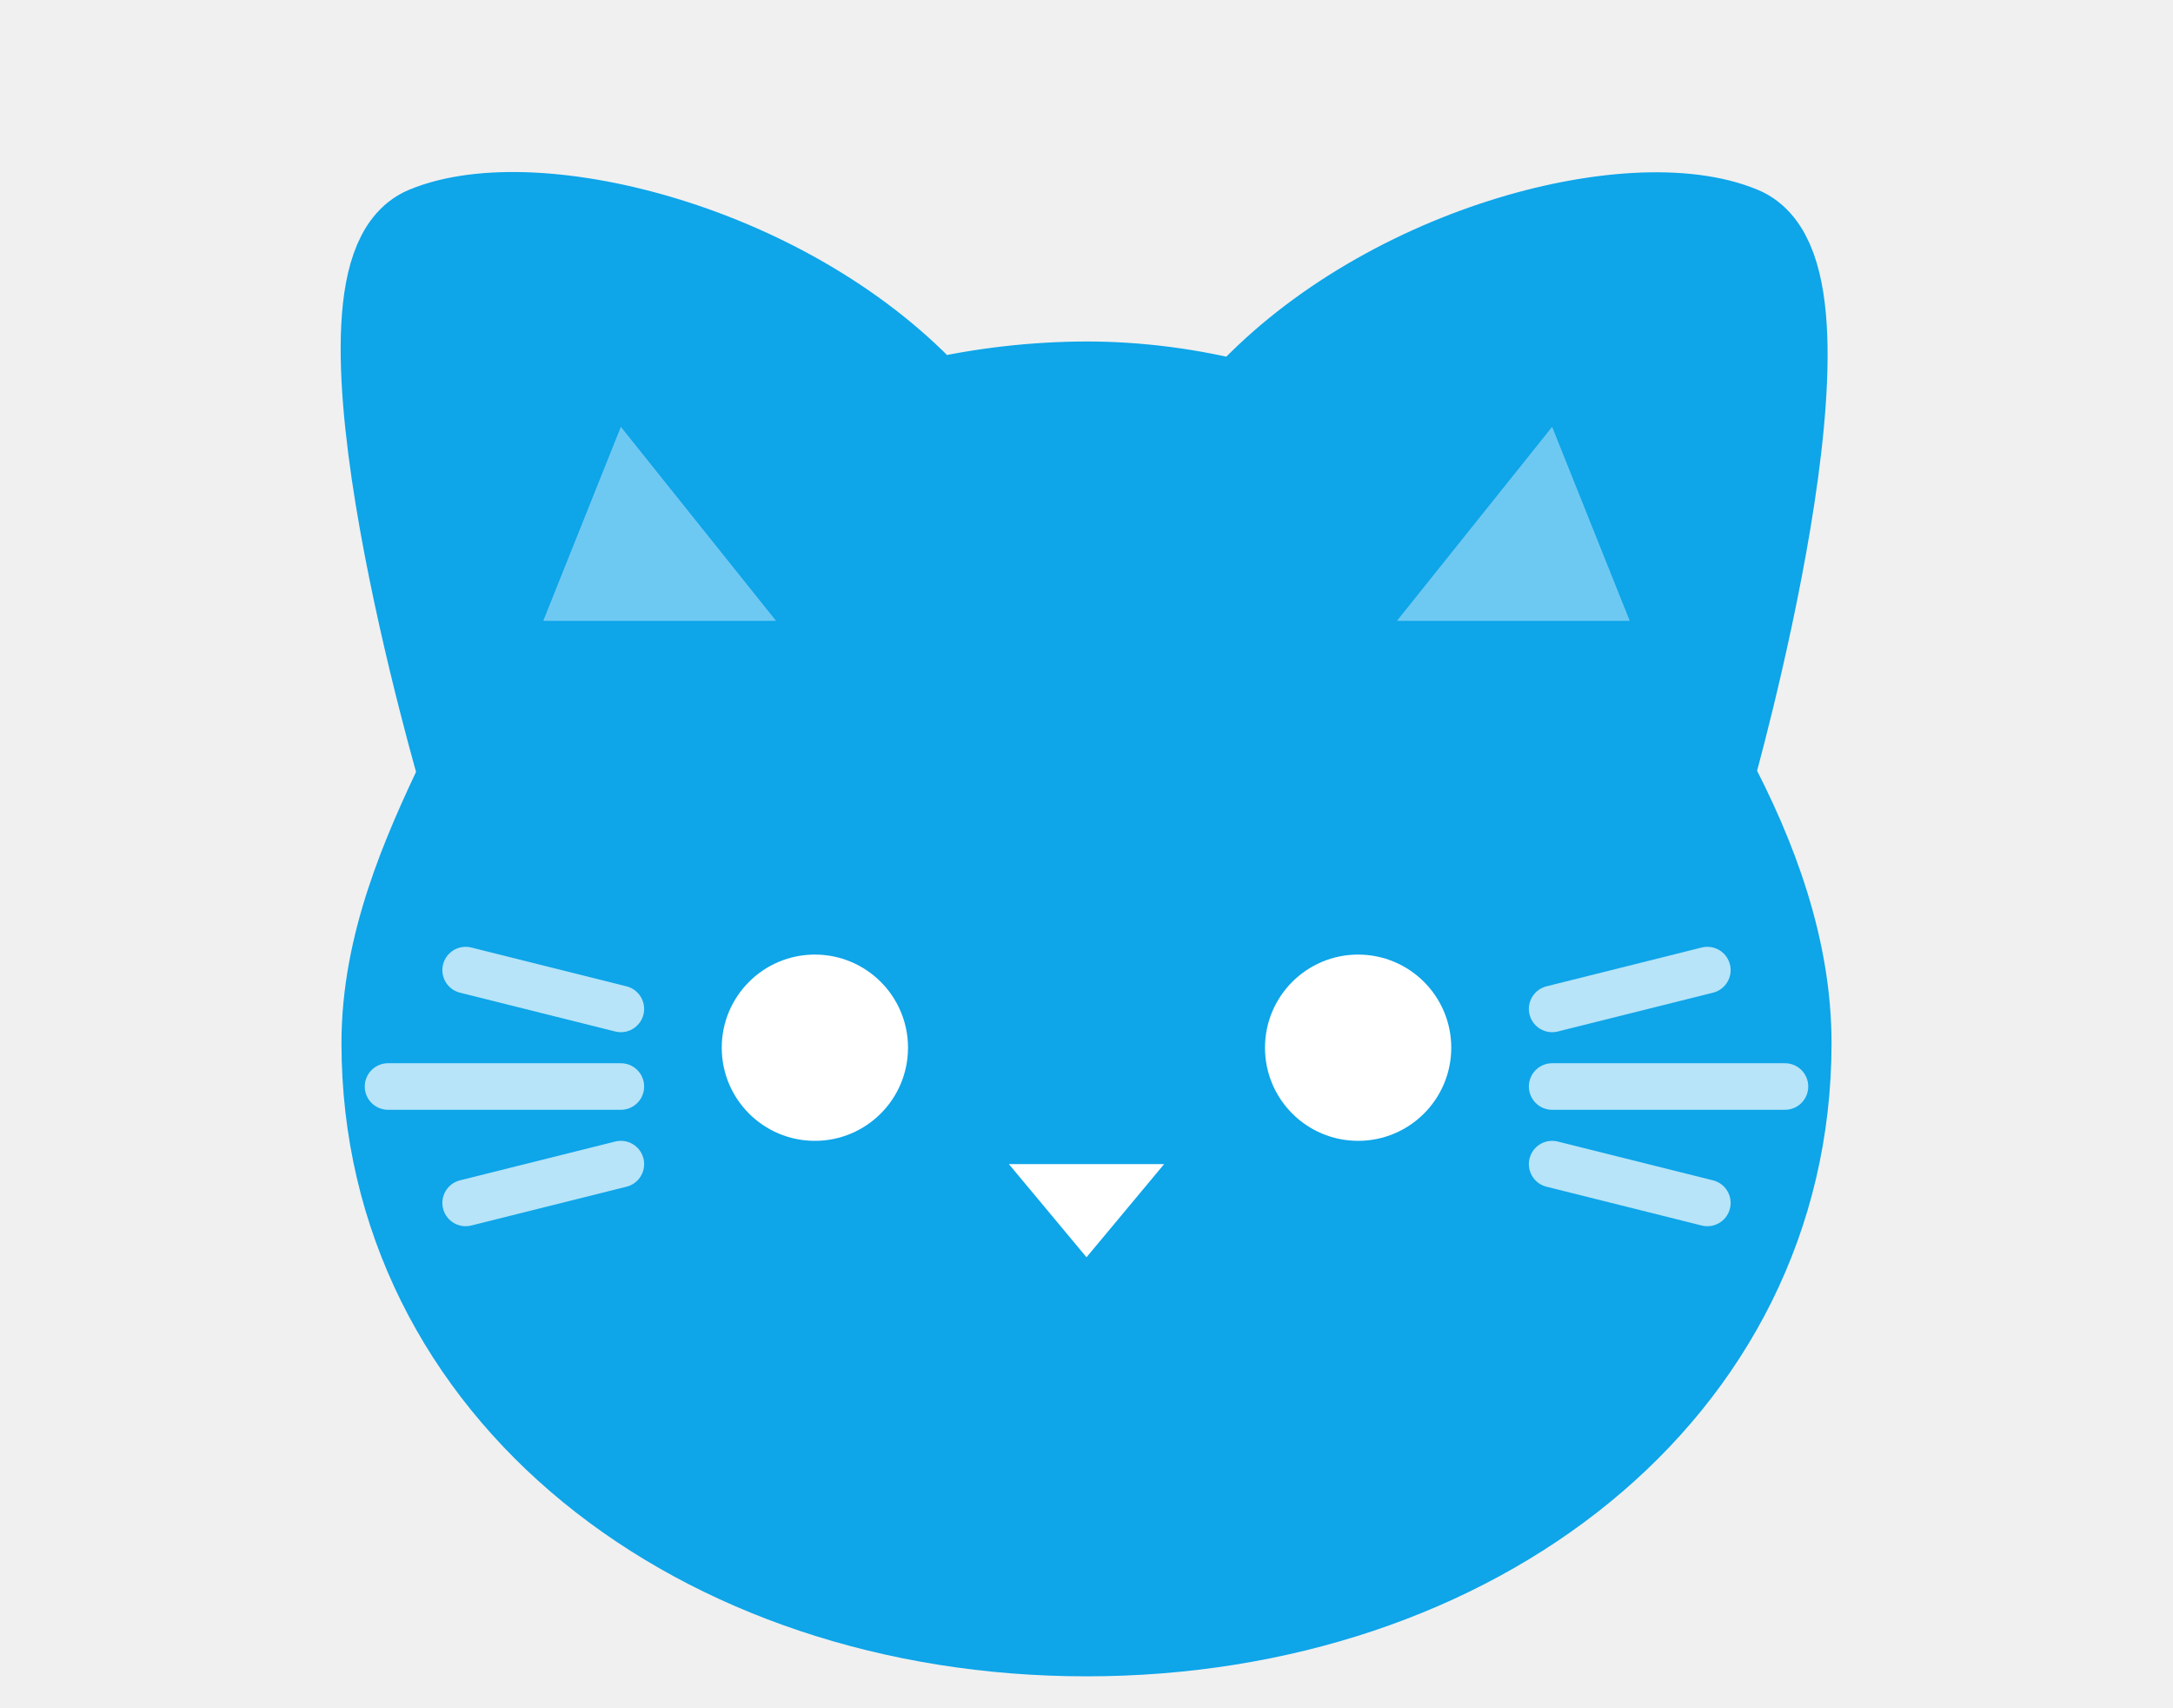
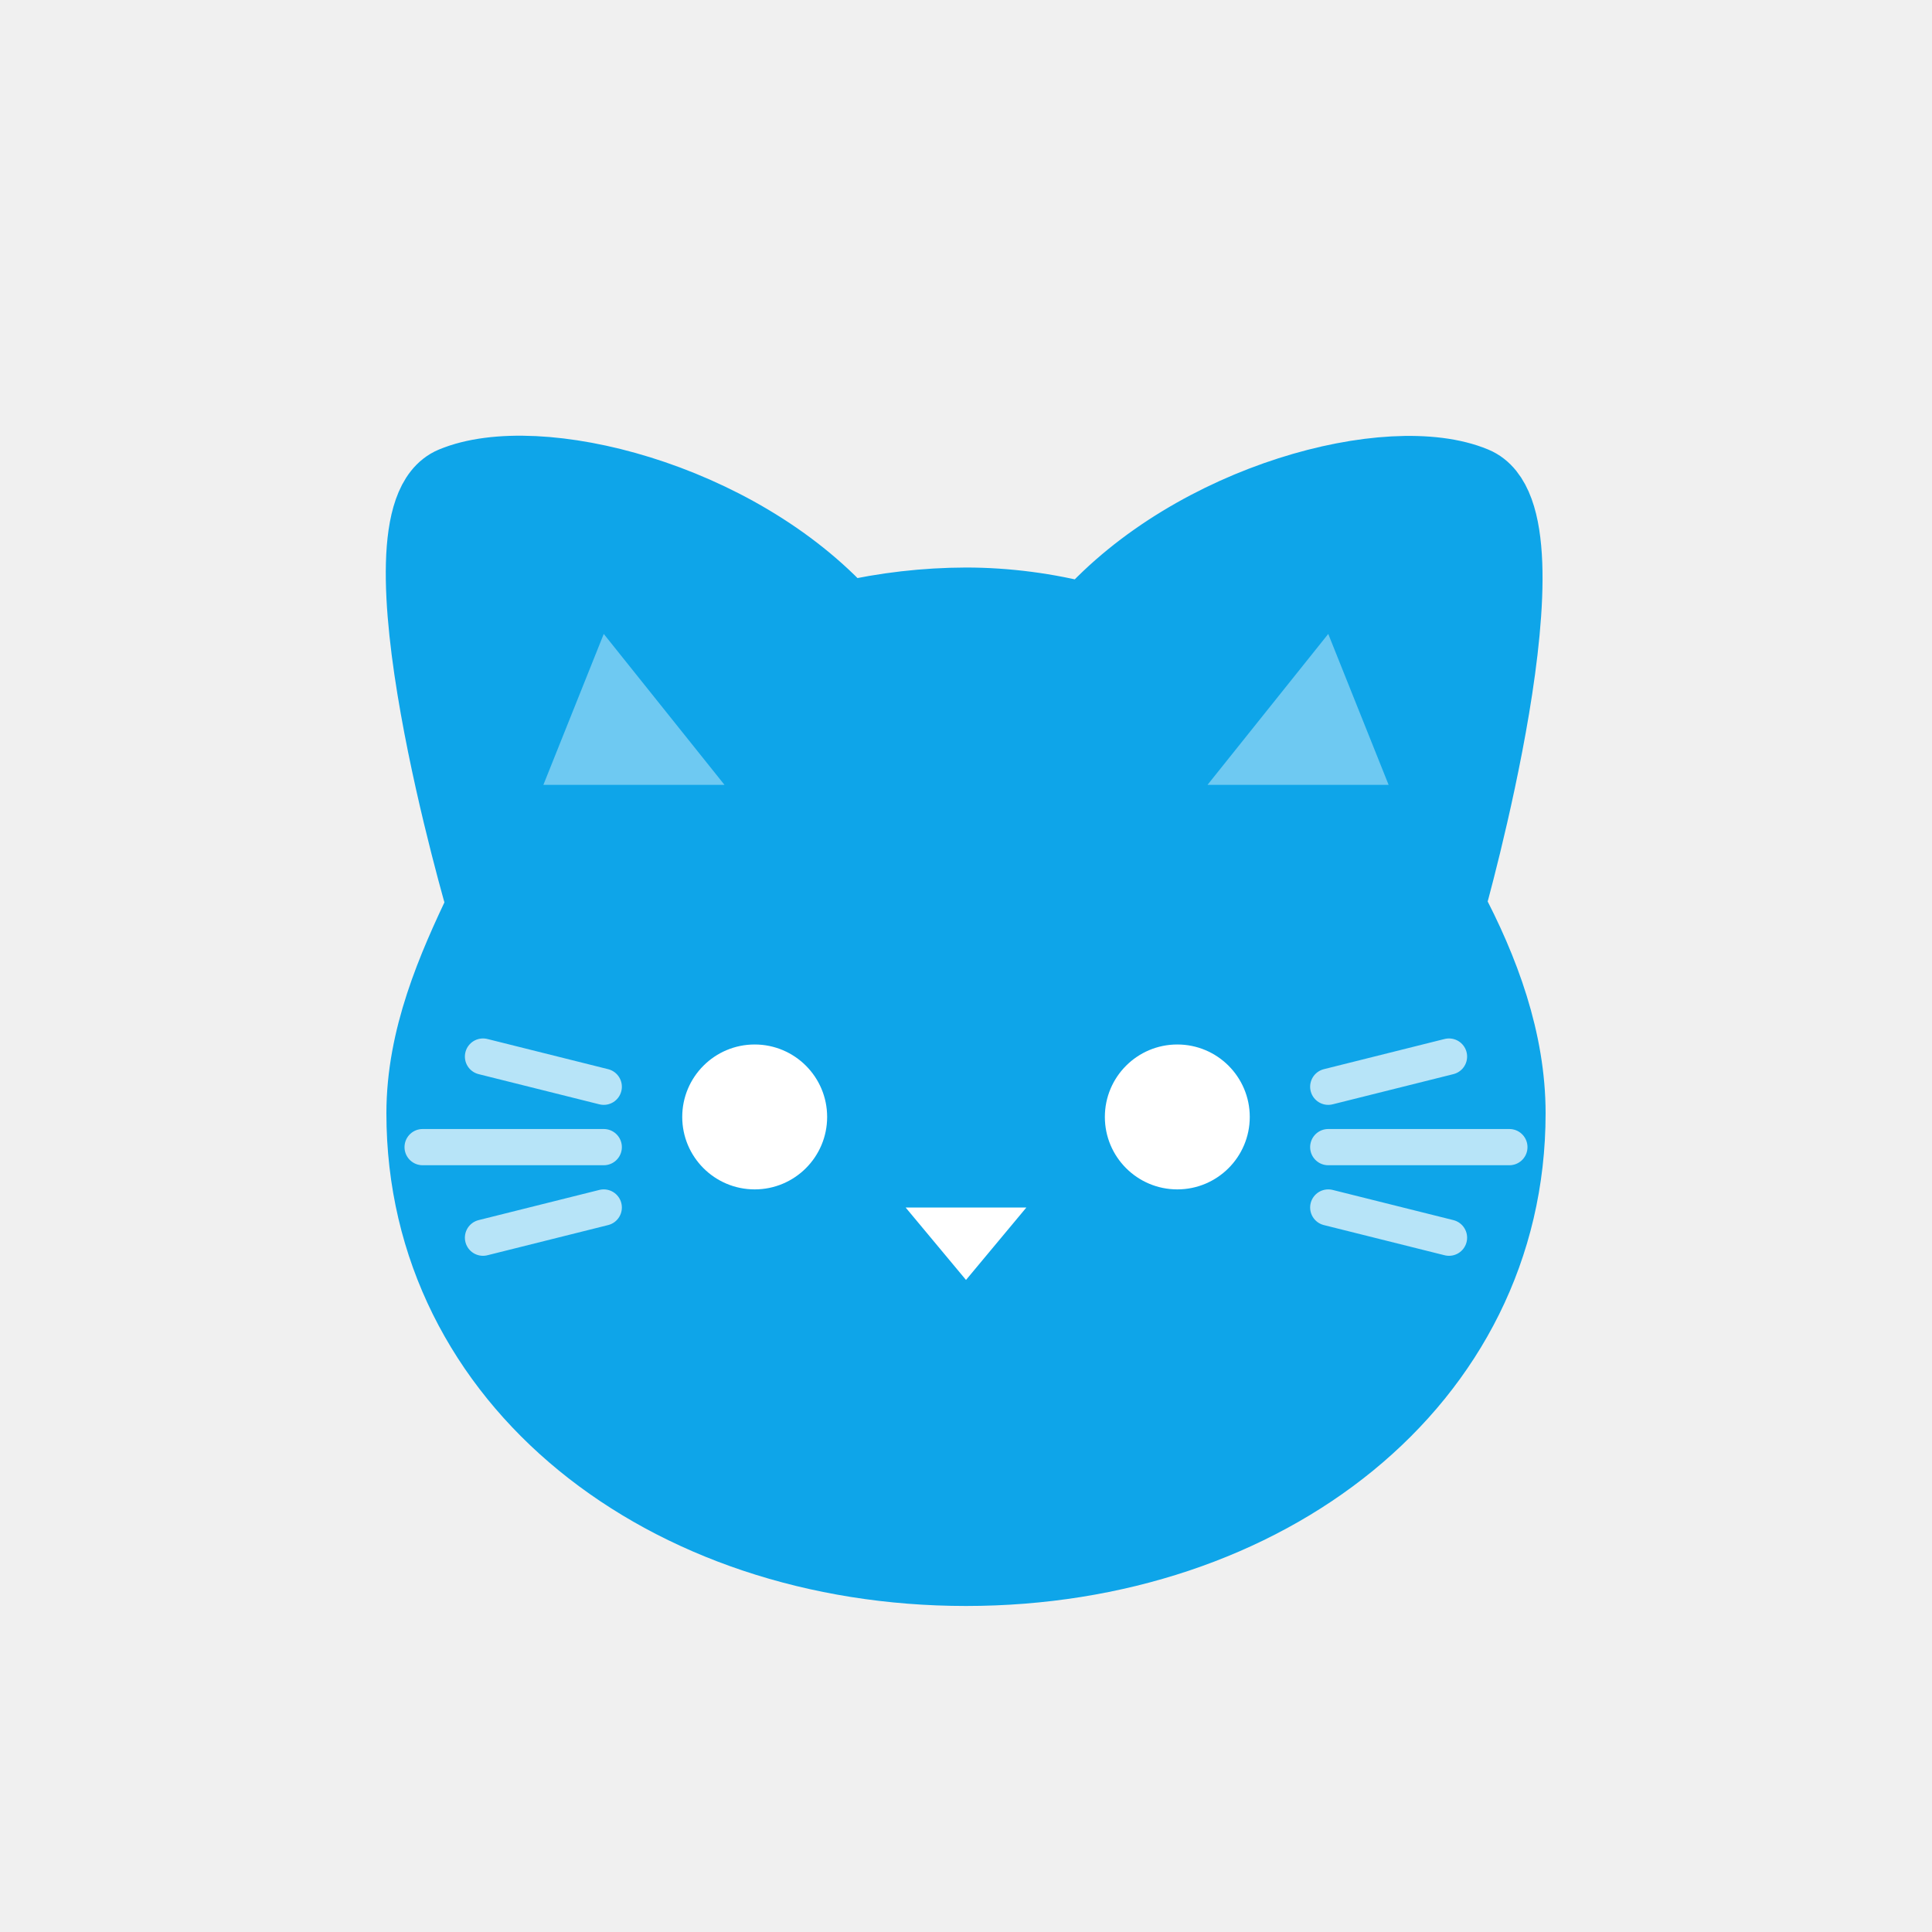
- <svg xmlns="http://www.w3.org/2000/svg" viewBox="-2 0 28 22">
+ <svg xmlns="http://www.w3.org/2000/svg" viewBox="-4 -5 32 32" width="64" height="64">
  <path d="M12 5c.67 0 1.35.09 2 .26 1.78-2 5.03-2.84 6.42-2.26 1.4.58-.42 7-.42 7 .57 1.07 1 2.24 1 3.44C21 17.9 16.97 21 12 21s-9-3.1-9-7.56c0-1.25.5-2.4 1-3.44 0 0-1.89-6.42-.5-7 1.39-.58 4.69.23 6.5 2.23A9.04 9.04 0 0 1 12 5Z" fill="#0ea5e9" stroke="#0ea5e9" stroke-width="1.2" />
  <path d="M 6 5.5 L 8 8 L 5 8 Z" fill="white" opacity="0.4" />
  <path d="M 18 5.5 L 16 8 L 19 8 Z" fill="white" opacity="0.4" />
  <circle cx="8.5" cy="13.5" r="1.2" fill="white" />
  <circle cx="15.5" cy="13.5" r="1.2" fill="white" />
  <path d="M 11 15 h 2 l -1 1.2 z" fill="white" />
  <path d="M 4 12.5 l 2 0.5 M 3 14 l 3 0 M 4 15.5 l 2 -0.5" stroke="white" stroke-width="0.6" stroke-linecap="round" opacity="0.7" />
  <path d="M 20 12.5 l -2 0.5 M 21 14 l -3 0 M 20 15.5 l -2 -0.5" stroke="white" stroke-width="0.6" stroke-linecap="round" opacity="0.7" />
</svg>
